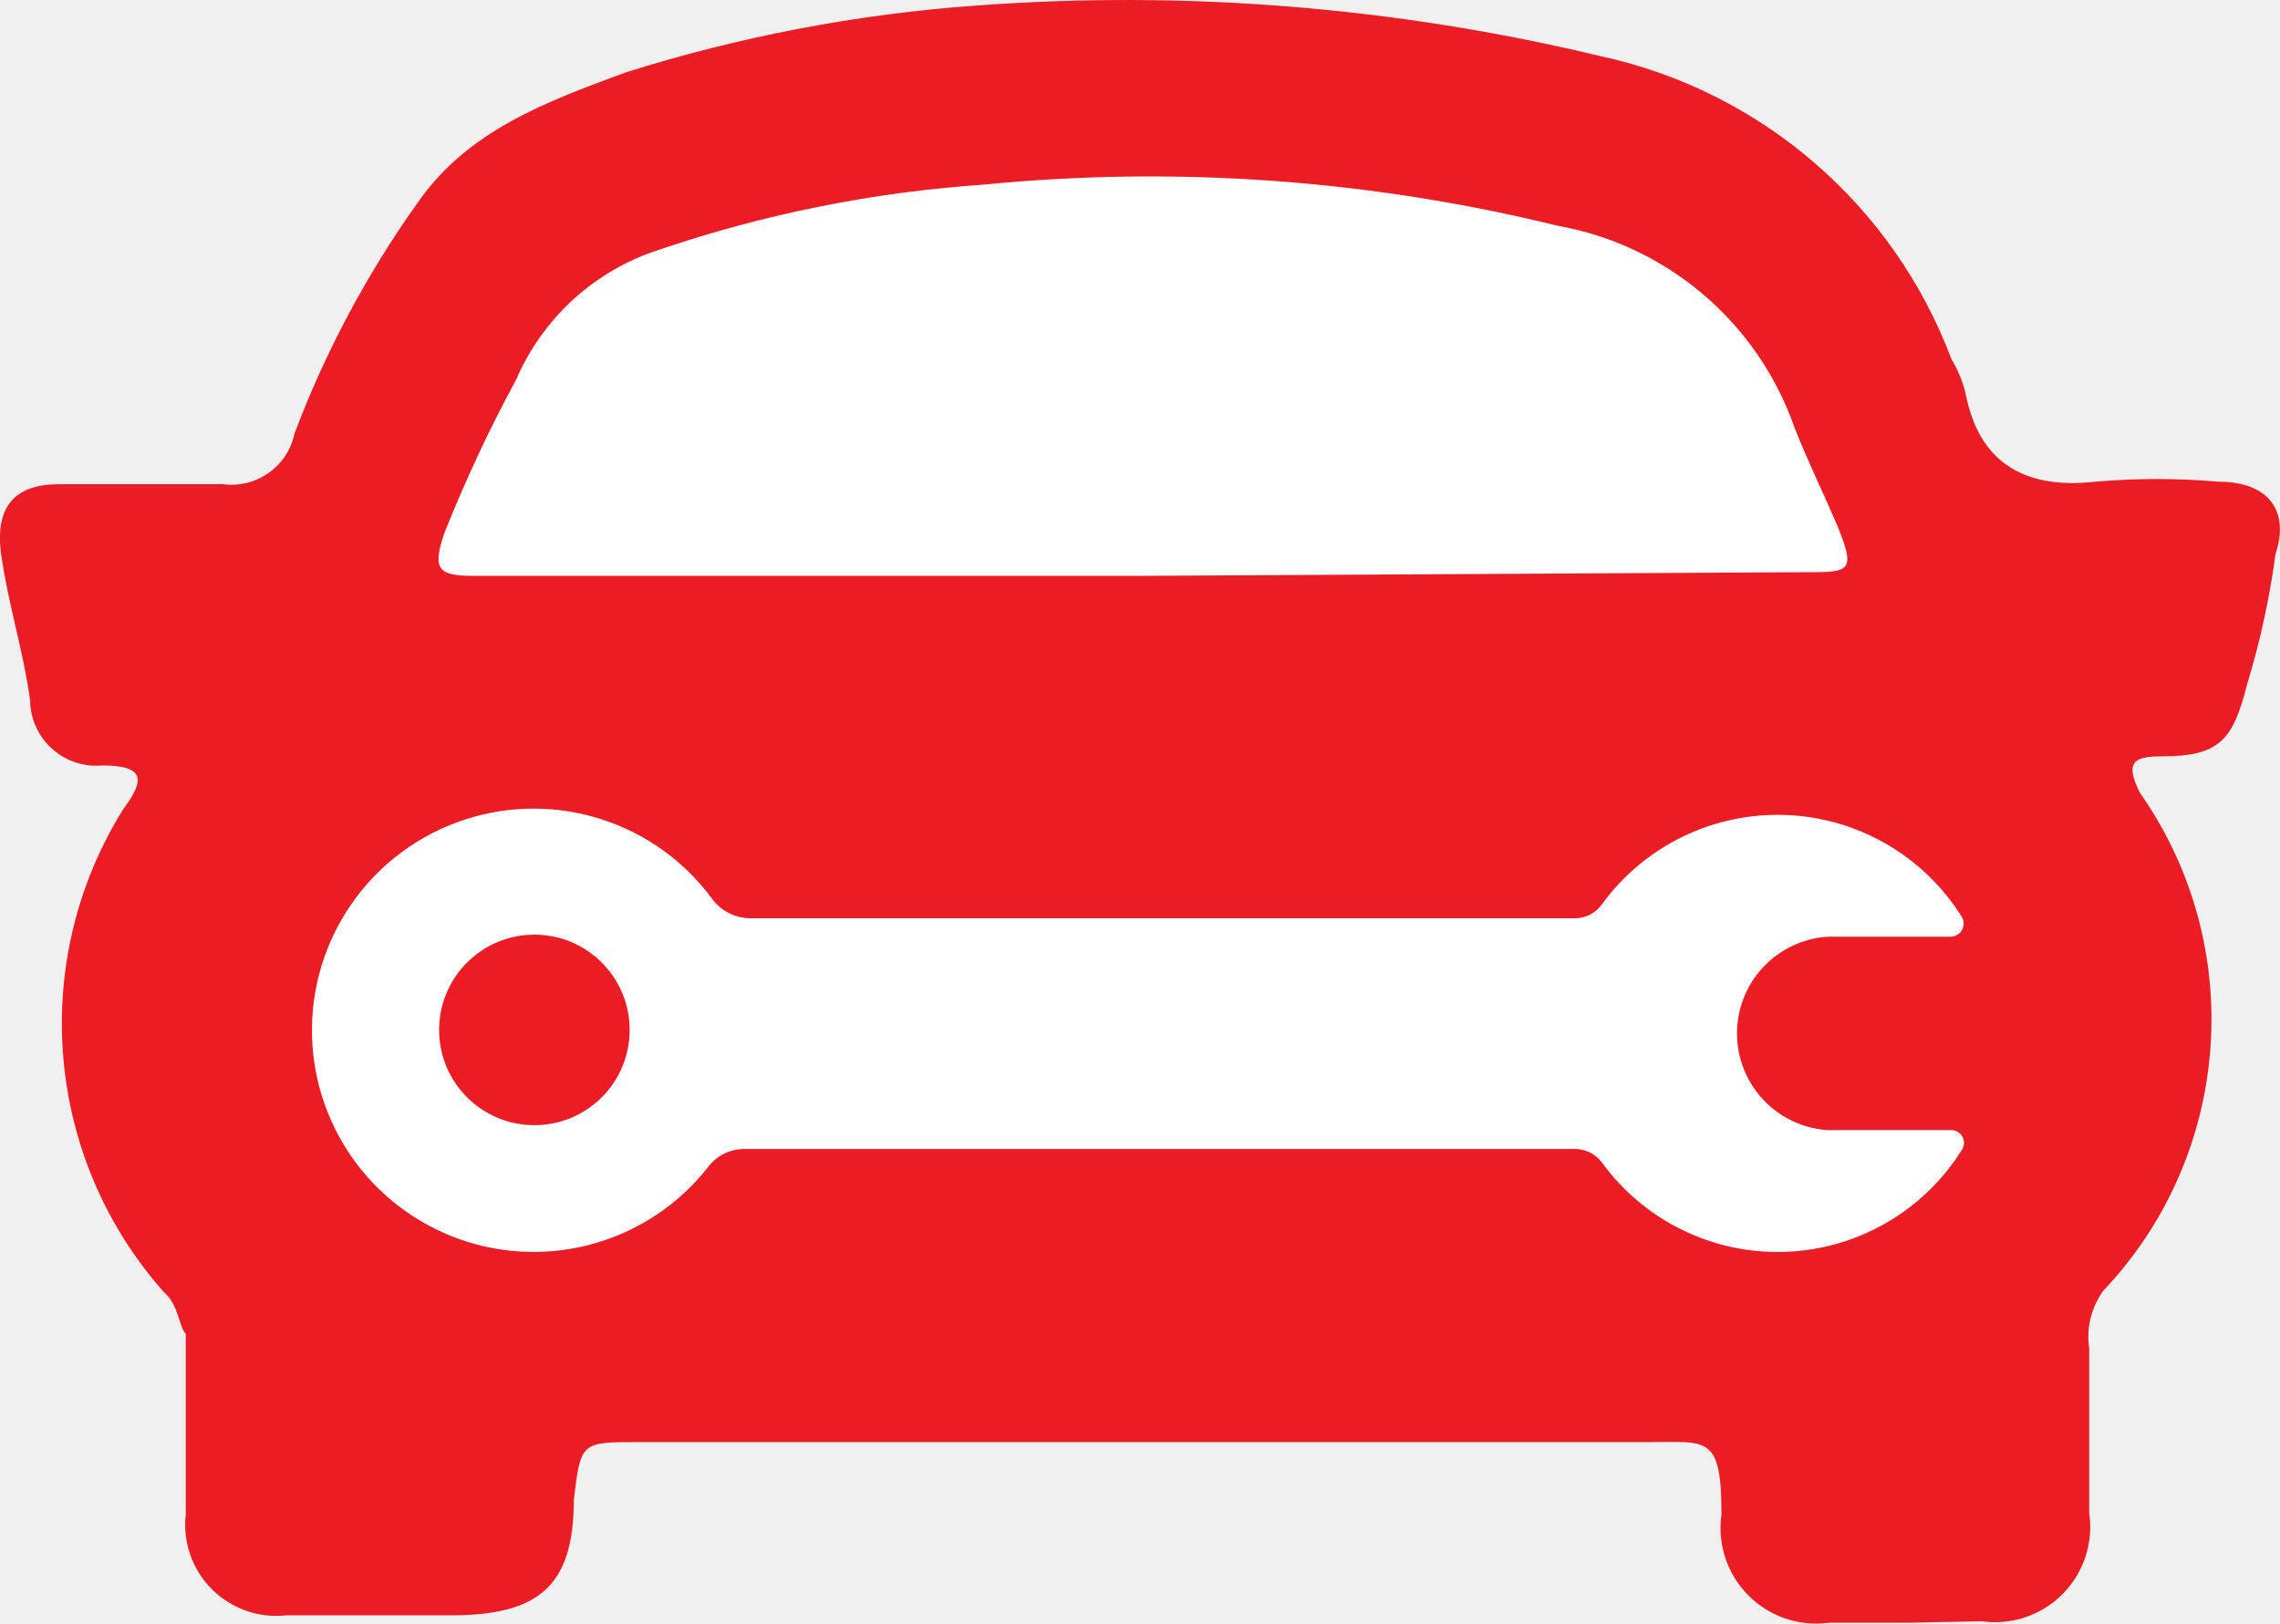
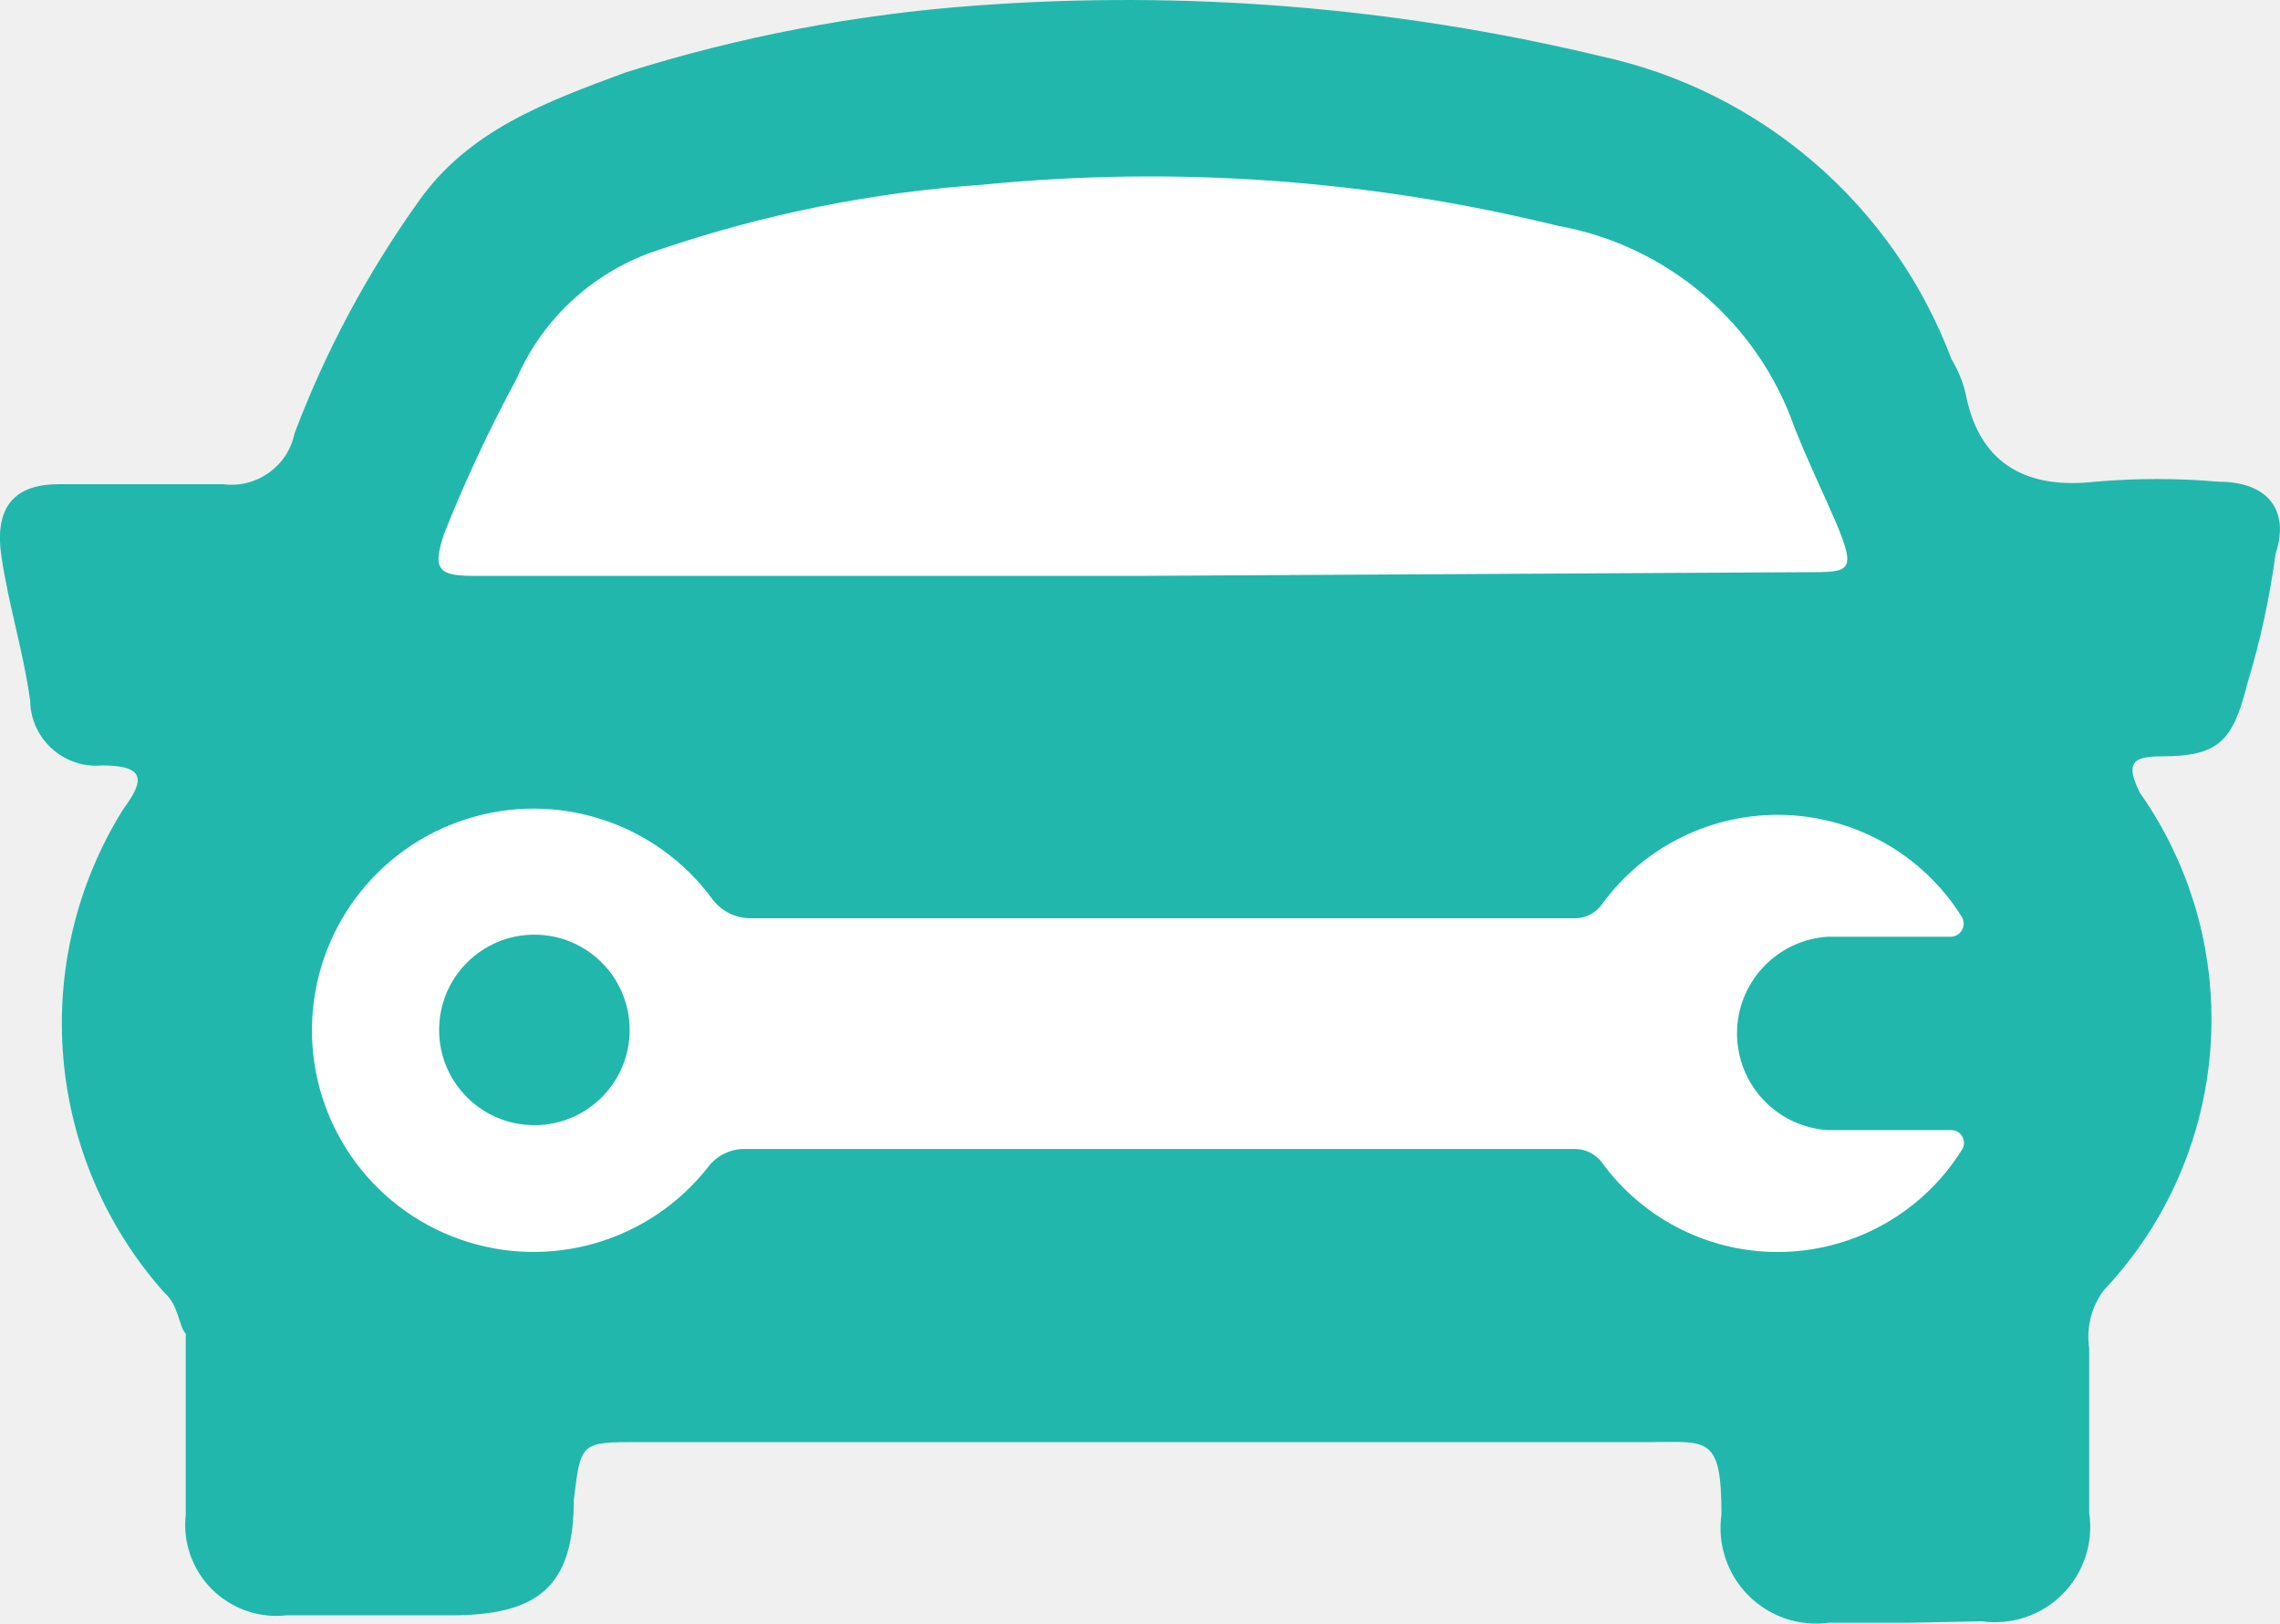
<svg xmlns="http://www.w3.org/2000/svg" width="123.27" height="87.797" viewBox="0 0 123.27 87.797">
  <g id="Group_325" data-name="Group 325" transform="translate(-229.297 -3216.351)">
    <g id="Layer_3" data-name="Layer 3" transform="translate(229.297 3216.351)">
      <g id="Group_130" data-name="Group 130" transform="translate(0 0)">
-         <path id="Path_1" data-name="Path 1" d="M428.021,697.087h-4.261a5.173,5.173,0,0,1-5.817-5.86c0-4.307-.777-3.908-3.885-3.908h-54.68c-3.108,0-3.108,0-3.485,3.13,0,4.685-1.927,6.238-6.66,6.238h-8.88a4.929,4.929,0,0,1-5.44-5.46v-9.768c-.377-.377-.377-1.555-1.155-2.219a21.889,21.889,0,0,1-2.218-26.157c1.177-1.575,1.177-2.353-1.155-2.353a3.573,3.573,0,0,1-3.872-3.248q-.011-.13-.013-.26c-.377-2.73-1.155-5.083-1.555-7.815s.777-3.885,3.108-3.885h8.88a3.485,3.485,0,0,0,3.863-2.753,54.879,54.879,0,0,1,6.66-12.475c2.708-3.907,6.97-5.46,11.232-7.037a82.647,82.647,0,0,1,18.951-3.618,109.861,109.861,0,0,1,33.744,2.73,26.2,26.2,0,0,1,19,16.405,6.333,6.333,0,0,1,.777,1.927c.777,3.907,3.485,5.083,6.993,4.685a38.453,38.453,0,0,1,6.66,0c2.708,0,3.862,1.575,3.085,3.907a44.4,44.4,0,0,1-1.532,7.037c-.777,3.108-1.555,3.907-4.657,3.907-1.555,0-1.927.378-1.155,1.953a21.334,21.334,0,0,1-1.953,26.928,4.218,4.218,0,0,0-.777,3.13v8.9a5.15,5.15,0,0,1-5.817,5.86Z" transform="translate(-324.87 -609.338)" fill="#ec1c24" />
+         <path id="Path_1" data-name="Path 1" d="M428.021,697.087h-4.261a5.173,5.173,0,0,1-5.817-5.86c0-4.307-.777-3.908-3.885-3.908h-54.68c-3.108,0-3.108,0-3.485,3.13,0,4.685-1.927,6.238-6.66,6.238h-8.88a4.929,4.929,0,0,1-5.44-5.46v-9.768c-.377-.377-.377-1.555-1.155-2.219a21.889,21.889,0,0,1-2.218-26.157c1.177-1.575,1.177-2.353-1.155-2.353a3.573,3.573,0,0,1-3.872-3.248q-.011-.13-.013-.26c-.377-2.73-1.155-5.083-1.555-7.815s.777-3.885,3.108-3.885h8.88a3.485,3.485,0,0,0,3.863-2.753,54.879,54.879,0,0,1,6.66-12.475c2.708-3.907,6.97-5.46,11.232-7.037a82.647,82.647,0,0,1,18.951-3.618,109.861,109.861,0,0,1,33.744,2.73,26.2,26.2,0,0,1,19,16.405,6.333,6.333,0,0,1,.777,1.927c.777,3.907,3.485,5.083,6.993,4.685a38.453,38.453,0,0,1,6.66,0c2.708,0,3.862,1.575,3.085,3.907a44.4,44.4,0,0,1-1.532,7.037c-.777,3.108-1.555,3.907-4.657,3.907-1.555,0-1.927.378-1.155,1.953a21.334,21.334,0,0,1-1.953,26.928,4.218,4.218,0,0,0-.777,3.13v8.9a5.15,5.15,0,0,1-5.817,5.86Z" transform="translate(-324.87 -609.338)" fill="#21B7AC" />
        <path id="Path_2" data-name="Path 2" d="M660.964,750.889H624.89c-1.927,0-2.22-.377-1.555-2.33a78.569,78.569,0,0,1,3.885-8.3,12.609,12.609,0,0,1,7.748-7.015,68.989,68.989,0,0,1,17.472-3.508,92.266,92.266,0,0,1,31.08,2.22,16.672,16.672,0,0,1,12.81,10.921c.777,1.953,1.555,3.533,2.219,5.083,1.154,2.73.777,2.73-1.555,2.73Z" transform="translate(-599.305 -719.749)" fill="#fff" />
        <path id="Path_3" data-name="Path 3" d="M626.121,1177.661a11.744,11.744,0,0,1-19.447.666,1.82,1.82,0,0,0-1.465-.732H560.34a2.442,2.442,0,0,0-1.976.954,11.986,11.986,0,1,1,.222-14.454,2.569,2.569,0,0,0,2.043,1.022h44.6a1.776,1.776,0,0,0,1.445-.755,11.743,11.743,0,0,1,19.447.667.71.71,0,0,1-.577,1.087h-6.66a5.239,5.239,0,0,0,0,10.457h6.66a.689.689,0,0,1,.577,1.087Z" transform="translate(-520.063 -1115.463)" fill="#fff" />
-         <path id="Path_4" data-name="Path 4" d="M628.6,1255.234a5.151,5.151,0,1,1,5.15-5.151,5.15,5.15,0,0,1-5.15,5.151Z" transform="translate(-599.707 -1194.39)" fill="#ec1c24" />
+         <path id="Path_4" data-name="Path 4" d="M628.6,1255.234a5.151,5.151,0,1,1,5.15-5.151,5.15,5.15,0,0,1-5.15,5.151Z" transform="translate(-599.707 -1194.39)" fill="#21B7AC" />
      </g>
    </g>
  </g>
</svg>
